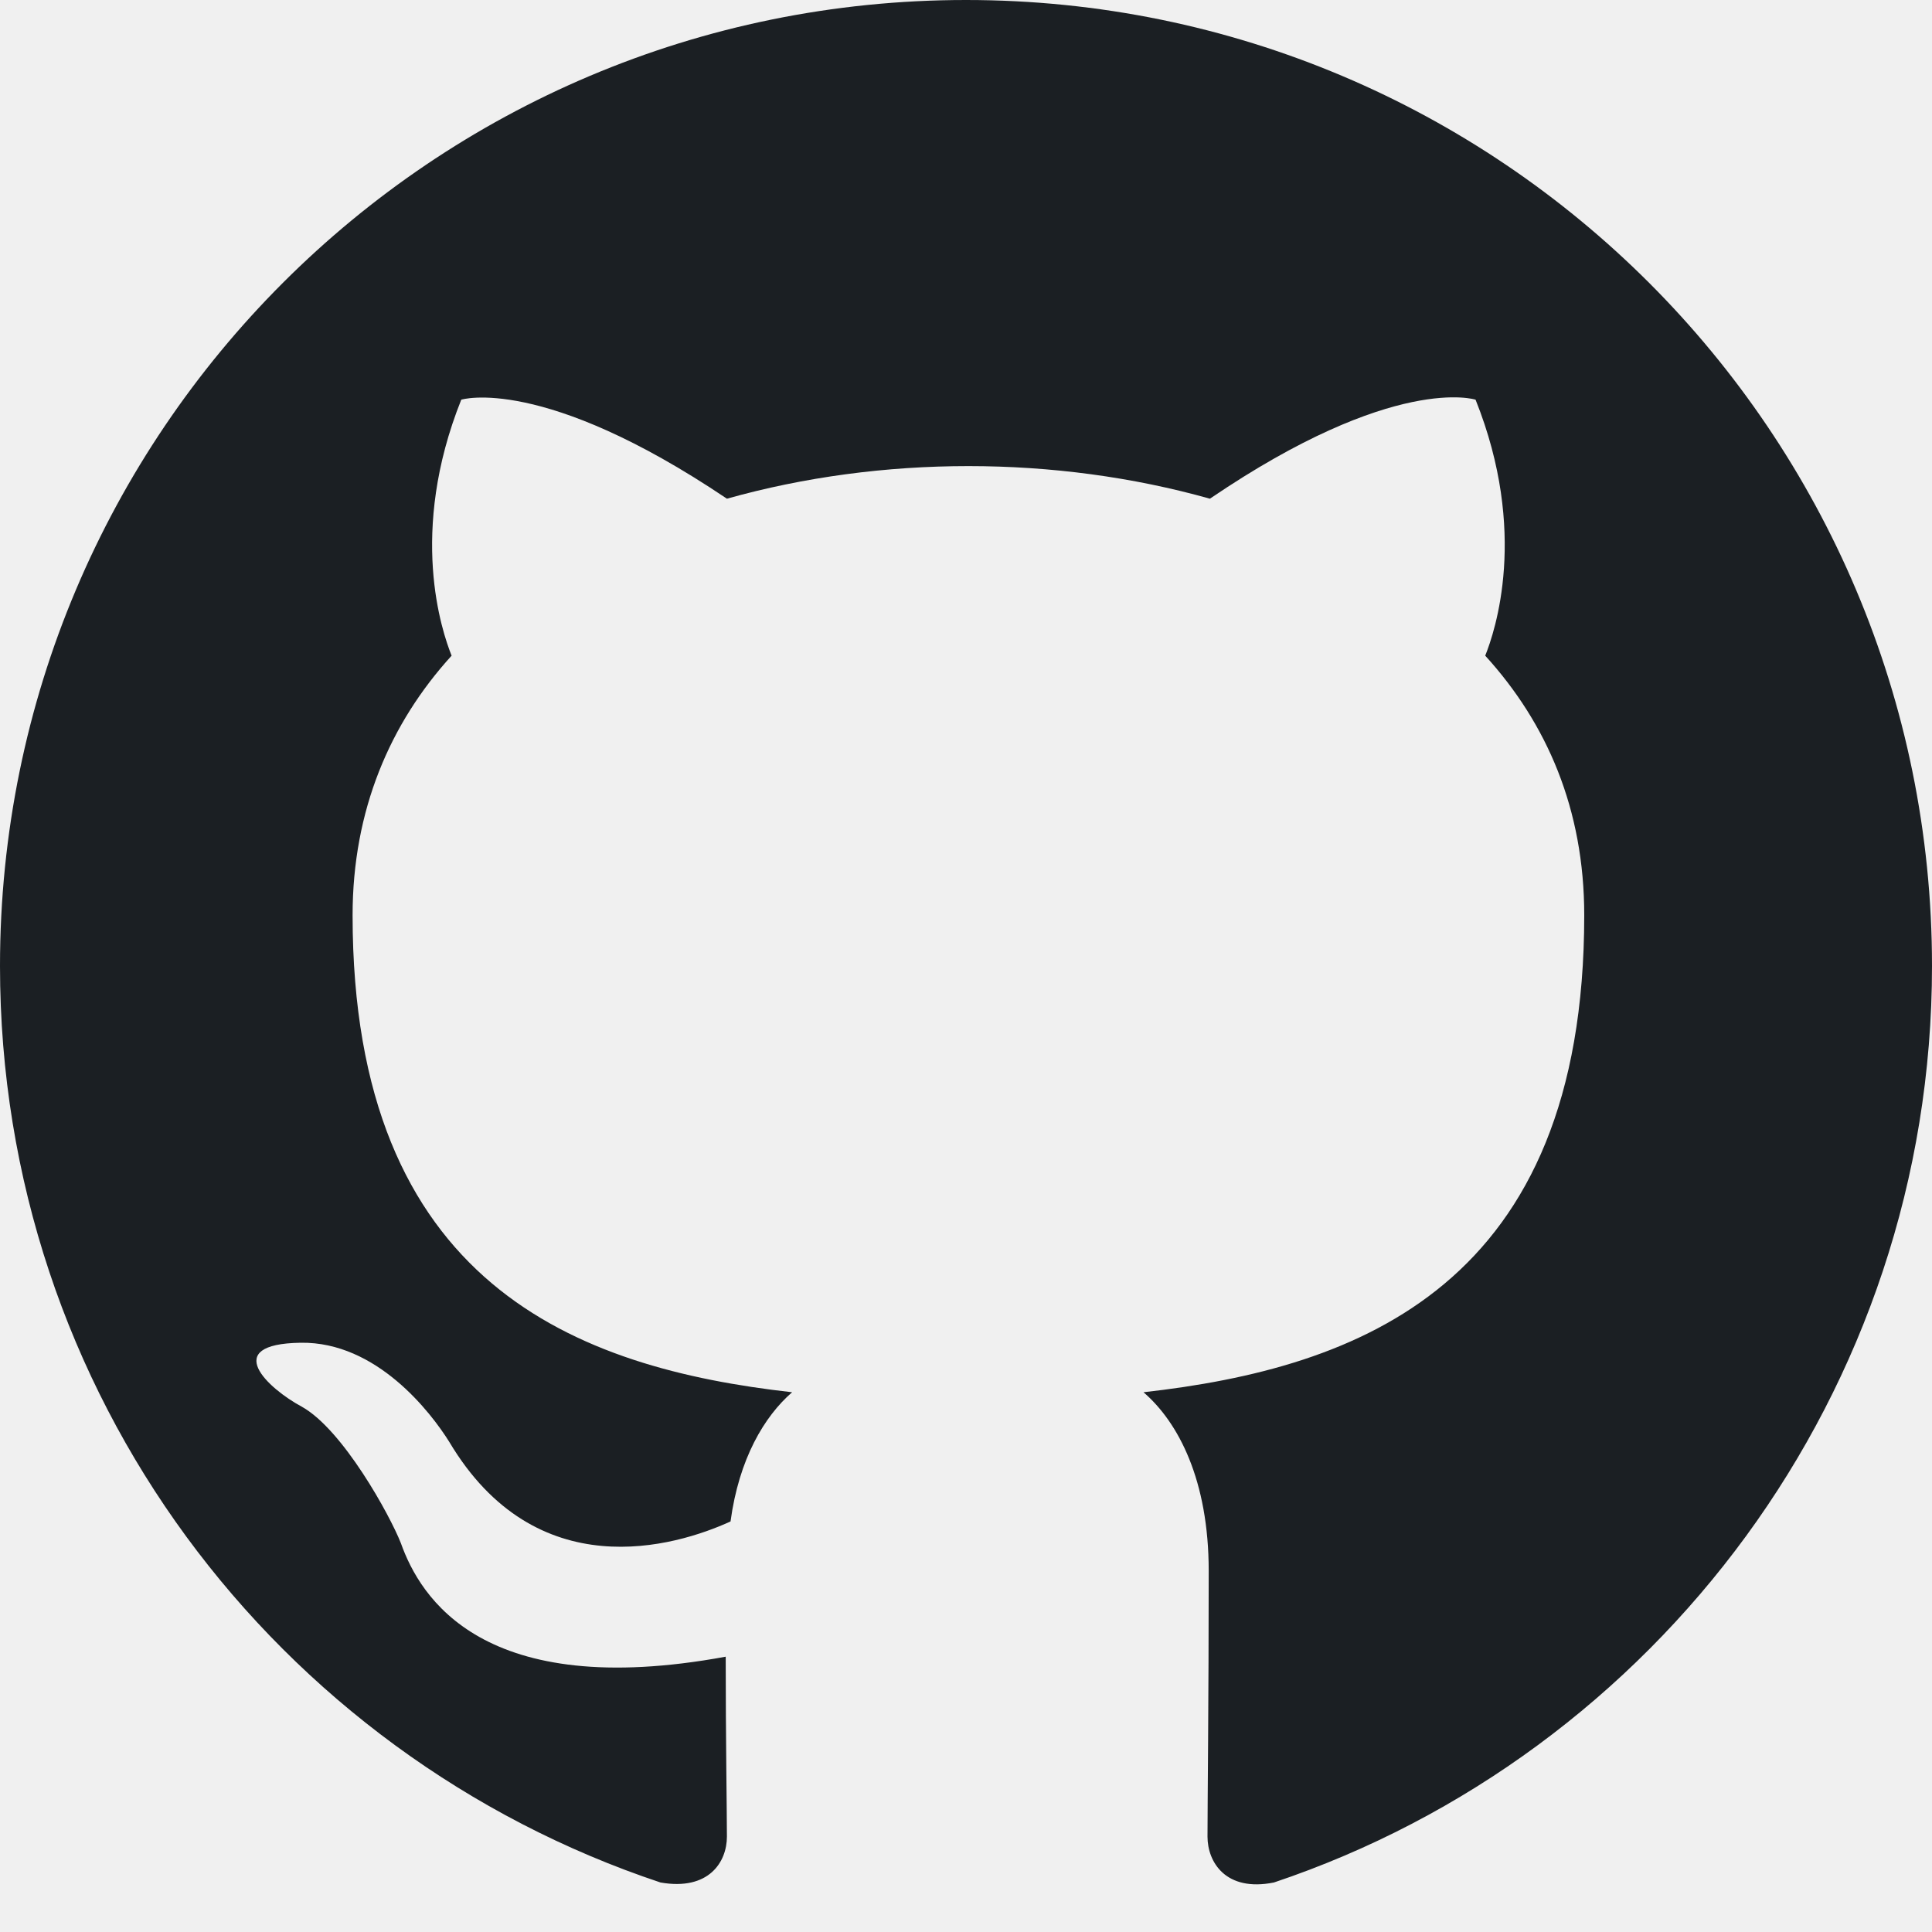
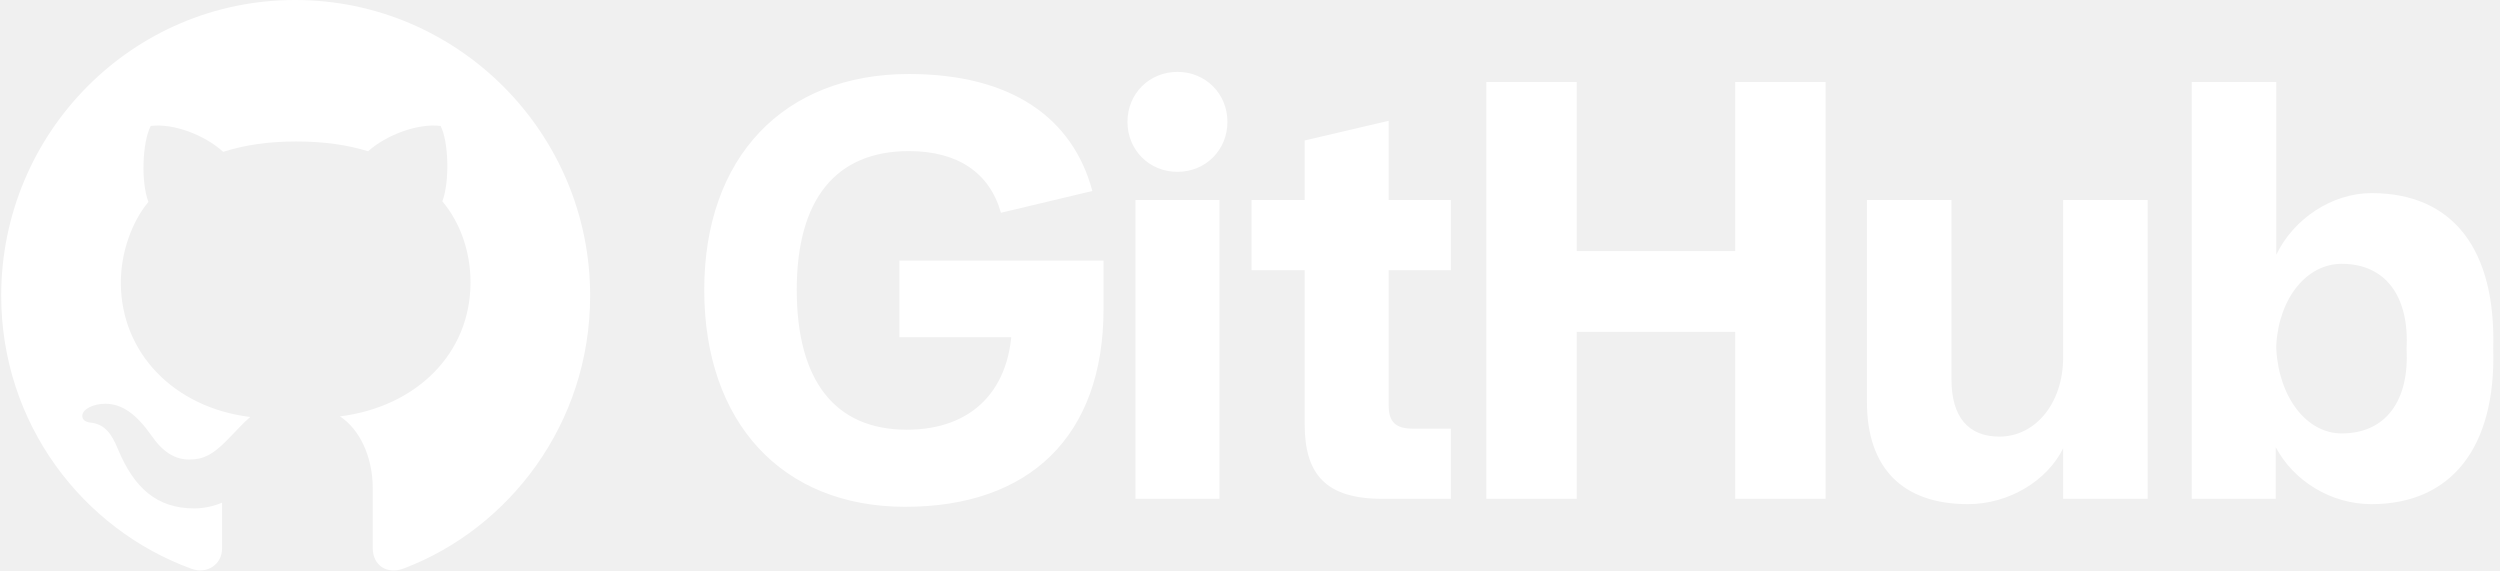
- <svg xmlns="http://www.w3.org/2000/svg" width="1024" height="1024" viewBox="0 0 1024 1024" fill="none">
-   <path fill-rule="evenodd" clip-rule="evenodd" d="M8 0C3.58 0 0 3.58 0 8C0 11.54 2.29 14.53 5.47 15.59C5.87 15.66 6.02 15.42 6.02 15.21C6.02 15.02 6.01 14.39 6.01 13.72C4 14.09 3.48 13.23 3.32 12.78C3.23 12.55 2.84 11.84 2.5 11.65C2.22 11.5 1.82 11.13 2.49 11.12C3.12 11.11 3.57 11.7 3.72 11.94C4.44 13.15 5.59 12.81 6.05 12.6C6.12 12.08 6.33 11.73 6.56 11.53C4.78 11.33 2.92 10.64 2.92 7.58C2.92 6.71 3.23 5.99 3.74 5.43C3.66 5.23 3.38 4.41 3.82 3.31C3.82 3.31 4.49 3.1 6.02 4.13C6.66 3.95 7.34 3.86 8.02 3.86C8.7 3.86 9.38 3.95 10.02 4.13C11.55 3.09 12.22 3.31 12.22 3.31C12.66 4.41 12.38 5.23 12.3 5.43C12.81 5.99 13.12 6.7 13.12 7.58C13.12 10.65 11.25 11.33 9.47 11.53C9.76 11.78 10.01 12.26 10.01 13.01C10.01 14.08 10 14.94 10 15.21C10 15.42 10.15 15.67 10.55 15.59C13.71 14.53 16 11.53 16 8C16 3.58 12.42 0 8 0Z" transform="scale(64)" fill="#1B1F23" />
+ <svg xmlns="http://www.w3.org/2000/svg" width="416" height="95" viewBox="0 0 416 95" fill="none">
+   <g clip-path="url(#clip0_731_27173)">
+     <path d="M41.639 69.385C29.007 67.853 20.106 58.762 20.106 46.99C20.106 42.205 21.829 37.037 24.7 33.592C23.456 30.434 23.647 23.734 25.083 20.959C28.911 20.48 34.079 22.49 37.141 25.266C40.778 24.117 44.606 23.543 49.296 23.543C53.985 23.543 57.813 24.117 61.258 25.17C64.225 22.49 69.489 20.48 73.317 20.959C74.657 23.543 74.848 30.242 73.604 33.496C76.667 37.133 78.294 42.014 78.294 46.99C78.294 58.762 69.393 67.662 56.569 69.289C59.823 71.394 62.024 75.988 62.024 81.252L62.024 91.205C62.024 94.076 64.417 95.703 67.288 94.555C84.61 87.951 98.2 70.629 98.2 49.191C98.2 22.107 76.188 6.69539e-07 49.104 4.309e-07C22.02 1.92261e-07 0.2 22.107 0.2 49.191C0.2 70.438 13.694 88.047 31.878 94.65C34.462 95.607 36.95 93.885 36.95 91.301L36.95 83.644C35.61 84.219 33.888 84.602 32.356 84.602C26.04 84.602 22.307 81.156 19.628 74.744C18.575 72.16 17.427 70.629 15.225 70.342C14.077 70.246 13.694 69.768 13.694 69.193C13.694 68.045 15.608 67.184 17.522 67.184C20.298 67.184 22.69 68.906 25.178 72.447C27.093 75.223 29.102 76.467 31.495 76.467C33.888 76.467 35.419 75.606 37.62 73.404C39.247 71.777 40.491 70.342 41.639 69.385Z" fill="white" />
+     <g clip-path="url(#clip1_731_27173)">
+       <path d="M188.937 83.004L188.937 33.283L202.915 33.283L202.915 83.004L188.937 83.004ZM230.016 83.004C220.727 83.004 217.099 79.023 217.099 70.618L217.099 44.961L208.252 44.961L208.252 33.283L217.099 33.283L217.099 23.374L231.078 20.1L231.078 33.283L241.429 33.283L241.429 44.961L231.078 44.961L231.078 67.522C231.078 70.264 232.317 71.326 235.059 71.326L241.429 71.326L241.429 83.004L230.016 83.004ZM327.47 83.889C316.588 83.889 310.66 77.873 310.66 66.902L310.66 33.283L324.728 33.283L324.728 63.187C324.728 69.291 327.47 72.653 332.69 72.653C338.706 72.653 343.307 67.079 343.307 59.471L343.307 33.283L357.374 33.283L357.374 83.004L343.307 83.004L343.307 74.6C340.653 79.996 334.283 83.889 327.47 83.889ZM394.613 83.889C387.832 83.889 381.639 79.996 378.687 74.423L378.687 83.004L364.709 83.004L364.709 13.642L378.776 13.642L378.776 42.395C381.639 36.379 388.098 32.133 394.613 32.133C408.181 32.133 415.348 41.511 414.873 58.055C415.348 74.423 407.916 83.889 394.613 83.889ZM389.658 72.122C396.945 72.122 400.926 66.725 400.452 58.055C400.926 49.296 396.945 43.899 389.658 43.899C383.851 43.899 379.251 49.562 378.776 57.347L378.776 58.144C379.251 66.195 383.851 72.122 389.658 72.122ZM288.734 13.642L288.734 41.776L262.369 41.776L262.369 13.642L247.329 13.642L247.329 83.004L262.369 83.004L262.369 55.224L288.734 55.224L288.734 83.004L303.775 83.004L303.775 13.642L288.734 13.642ZM150.628 84.332C130.102 84.332 117.185 70.264 117.185 48.235C117.185 26.205 130.368 12.315 151.247 12.315C168.234 12.315 178.497 19.569 181.77 31.779L166.553 35.406C164.695 28.77 159.387 25.143 151.247 25.143C139.126 25.143 132.579 33.106 132.579 48.235C132.579 63.364 138.949 71.503 150.893 71.503C161.864 71.503 168.411 64.779 168.411 53.366L168.411 50.712L172.304 56.109L149.655 56.109L149.655 43.369L183.628 43.369L183.628 51.42C183.628 72.565 171.331 84.332 150.628 84.332ZM195.926 28.594C200.615 28.594 204.243 24.966 204.243 20.277C204.243 15.588 200.615 11.961 195.926 11.961C191.237 11.961 187.61 15.588 187.61 20.277C187.61 24.966 191.237 28.594 195.926 28.594Z" fill="white" />
+     </g>
+   </g>
+   <defs>
+     <clipPath id="clip0_731_27173">
+       <rect width="416" height="95" fill="white" />
+     </clipPath>
+     <clipPath id="clip1_731_27173">
+       <rect width="298.068" height="75.941" fill="white" transform="translate(117.185 9.49258)" />
+     </clipPath>
+   </defs>
</svg>
